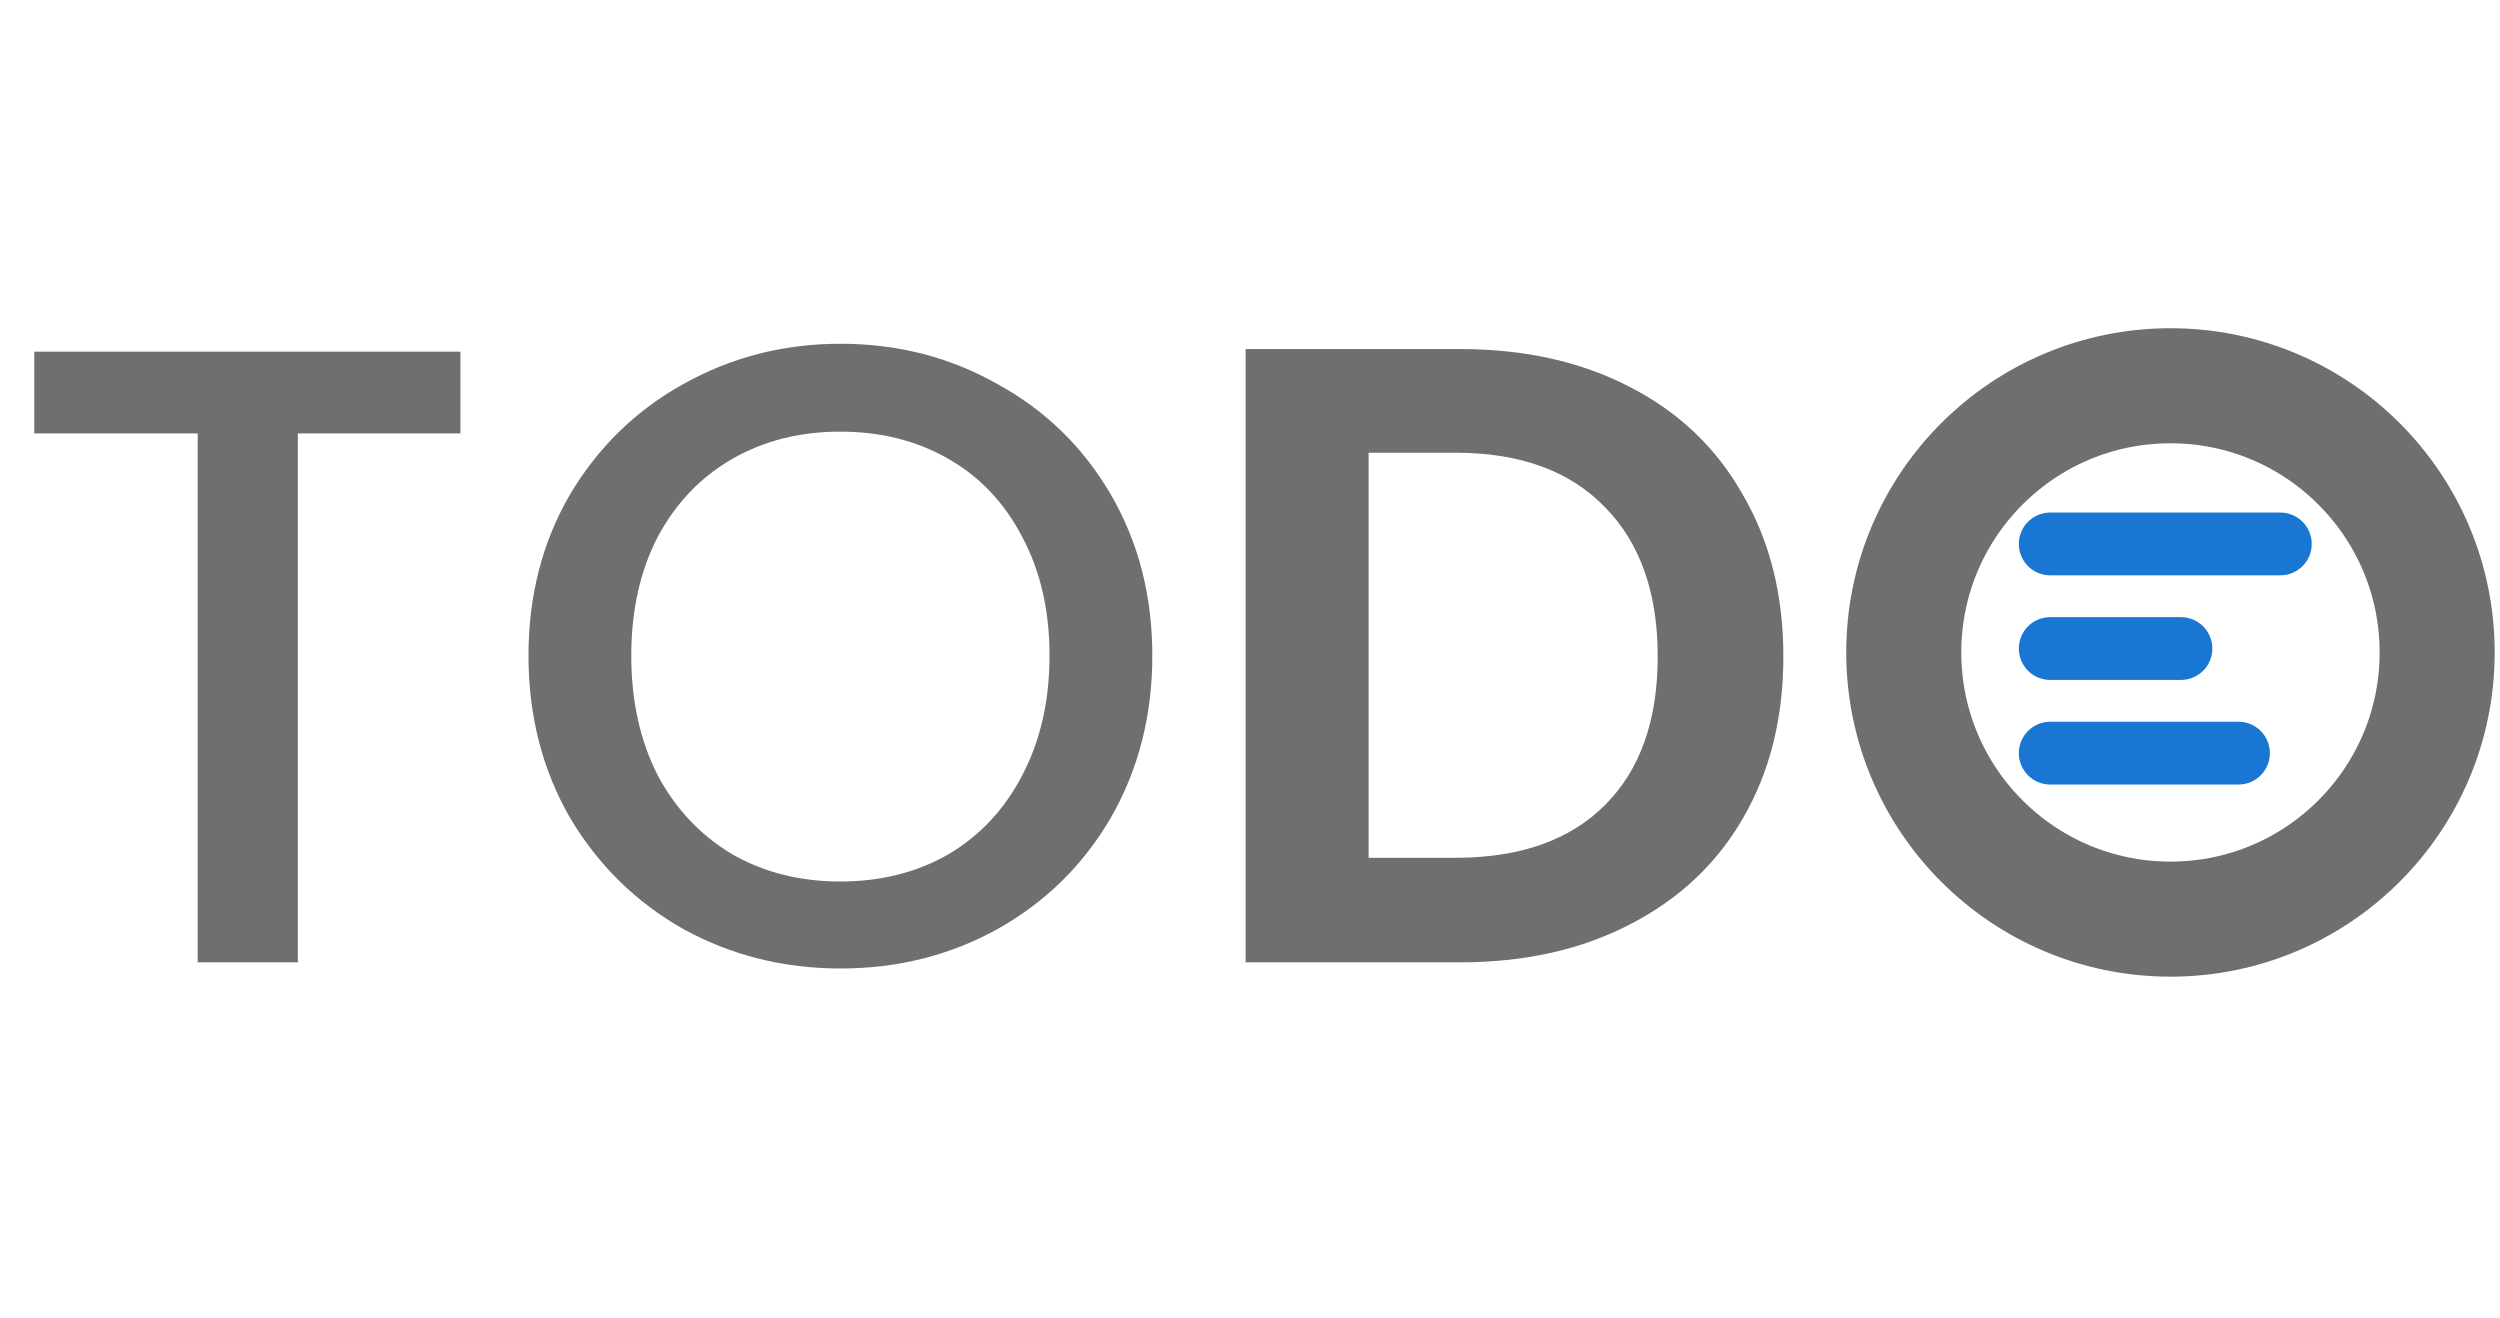
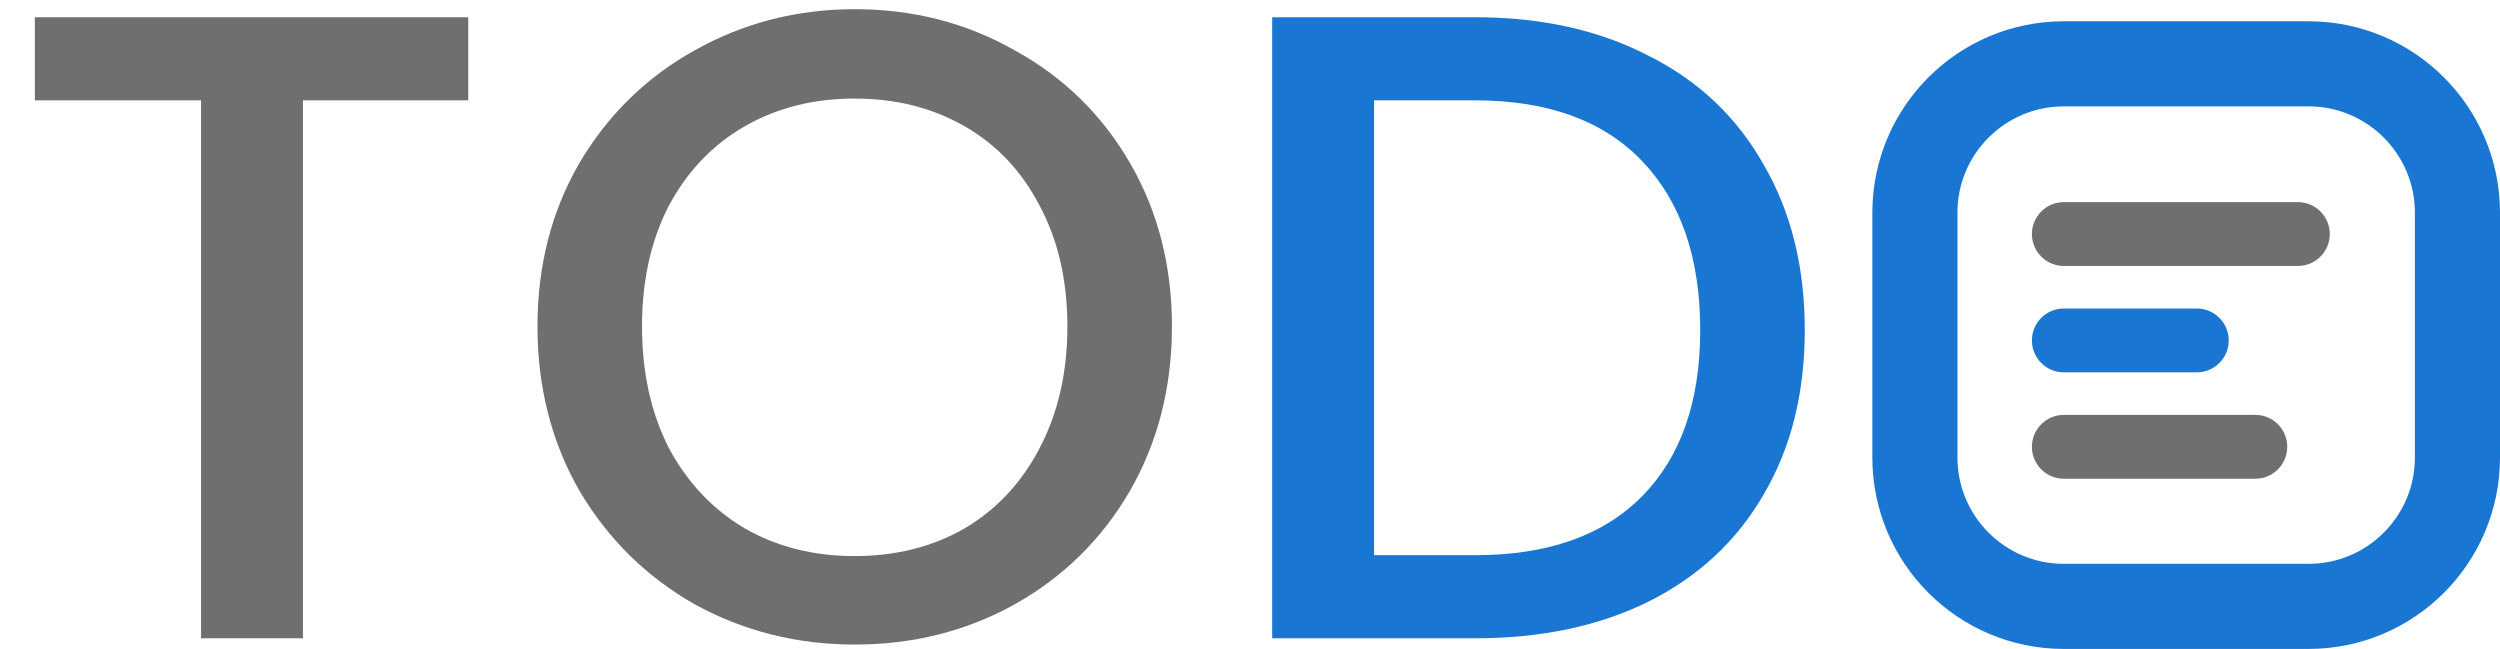
- <svg xmlns="http://www.w3.org/2000/svg" width="239" height="126" viewBox="0 0 239 126" fill="none">
-   <path d="M44.016 33.62V41.432H28.476V92H18.9V41.432H3.276V33.62H44.016ZM80.342 92.588C74.91 92.588 69.898 91.328 65.306 88.808C60.77 86.232 57.158 82.676 54.47 78.14C51.838 73.548 50.522 68.396 50.522 62.684C50.522 56.972 51.838 51.848 54.47 47.312C57.158 42.776 60.77 39.248 65.306 36.728C69.898 34.152 74.91 32.864 80.342 32.864C85.83 32.864 90.842 34.152 95.378 36.728C99.97 39.248 103.582 42.776 106.214 47.312C108.846 51.848 110.162 56.972 110.162 62.684C110.162 68.396 108.846 73.548 106.214 78.14C103.582 82.676 99.97 86.232 95.378 88.808C90.842 91.328 85.83 92.588 80.342 92.588ZM80.342 84.272C84.206 84.272 87.65 83.404 90.674 81.668C93.698 79.876 96.05 77.356 97.73 74.108C99.466 70.804 100.334 66.996 100.334 62.684C100.334 58.372 99.466 54.592 97.73 51.344C96.05 48.096 93.698 45.604 90.674 43.868C87.65 42.132 84.206 41.264 80.342 41.264C76.478 41.264 73.034 42.132 70.01 43.868C66.986 45.604 64.606 48.096 62.87 51.344C61.19 54.592 60.35 58.372 60.35 62.684C60.35 66.996 61.19 70.804 62.87 74.108C64.606 77.356 66.986 79.876 70.01 81.668C73.034 83.404 76.478 84.272 80.342 84.272ZM139.577 33.368C145.737 33.368 151.141 34.572 155.789 36.98C160.493 39.388 164.105 42.832 166.625 47.312C169.201 51.736 170.489 56.888 170.489 62.768C170.489 68.648 169.201 73.8 166.625 78.224C164.105 82.592 160.493 85.98 155.789 88.388C151.141 90.796 145.737 92 139.577 92H119.081V33.368H139.577ZM139.157 82.004C145.317 82.004 150.077 80.324 153.437 76.964C156.797 73.604 158.477 68.872 158.477 62.768C158.477 56.664 156.797 51.904 153.437 48.488C150.077 45.016 145.317 43.28 139.157 43.28H130.841V82.004H139.157Z" fill="#706F6F" />
-   <circle cx="207.496" cy="62.374" r="25.496" stroke="#706F6F" stroke-width="11" />
-   <path d="M196 52H218" stroke="#1976D2" stroke-width="6" stroke-linecap="round" />
-   <path d="M196 62H208.5" stroke="#1976D2" stroke-width="6" stroke-linecap="round" />
-   <path d="M196 72H214" stroke="#1976D2" stroke-width="6" stroke-linecap="round" />
+ <svg xmlns="http://www.w3.org/2000/svg" width="235" height="61" viewBox="0 0 235 61" fill="none">
+   <path d="M44.016 1.62V9.432H28.476V60H18.9V9.432H3.276V1.62H44.016ZM80.342 60.588C74.91 60.588 69.898 59.328 65.306 56.808C60.77 54.232 57.158 50.676 54.47 46.14C51.838 41.548 50.522 36.396 50.522 30.684C50.522 24.972 51.838 19.848 54.47 15.312C57.158 10.776 60.77 7.248 65.306 4.728C69.898 2.152 74.91 0.864 80.342 0.864C85.83 0.864 90.842 2.152 95.378 4.728C99.97 7.248 103.582 10.776 106.214 15.312C108.846 19.848 110.162 24.972 110.162 30.684C110.162 36.396 108.846 41.548 106.214 46.14C103.582 50.676 99.97 54.232 95.378 56.808C90.842 59.328 85.83 60.588 80.342 60.588ZM80.342 52.272C84.206 52.272 87.65 51.404 90.674 49.668C93.698 47.876 96.05 45.356 97.73 42.108C99.466 38.804 100.334 34.996 100.334 30.684C100.334 26.372 99.466 22.592 97.73 19.344C96.05 16.096 93.698 13.604 90.674 11.868C87.65 10.132 84.206 9.264 80.342 9.264C76.478 9.264 73.034 10.132 70.01 11.868C66.986 13.604 64.606 16.096 62.87 19.344C61.19 22.592 60.35 26.372 60.35 30.684C60.35 34.996 61.19 38.804 62.87 42.108C64.606 45.356 66.986 47.876 70.01 49.668C73.034 51.404 76.478 52.272 80.342 52.272Z" fill="#706F6F" />
+   <path d="M138.653 1.62C144.869 1.62 150.301 2.824 154.949 5.232C159.653 7.584 163.265 11 165.785 15.48C168.361 19.904 169.649 25.084 169.649 31.02C169.649 36.956 168.361 42.108 165.785 46.476C163.265 50.844 159.653 54.204 154.949 56.556C150.301 58.852 144.869 60 138.653 60H119.585V1.62H138.653ZM138.653 52.188C145.485 52.188 150.721 50.34 154.361 46.644C158.001 42.948 159.821 37.74 159.821 31.02C159.821 24.244 158.001 18.952 154.361 15.144C150.721 11.336 145.485 9.432 138.653 9.432H129.161V52.188H138.653Z" fill="#1976D2" />
+   <path d="M194 22H216" stroke="#706F6F" stroke-width="6" stroke-linecap="round" />
+   <path d="M194 32H206.5" stroke="#1976D2" stroke-width="6" stroke-linecap="round" />
+   <path d="M194 42H212" stroke="#706F6F" stroke-width="6" stroke-linecap="round" />
+   <rect x="180" y="6" width="51" height="51" rx="14" stroke="#1976D2" stroke-width="8" />
</svg>
